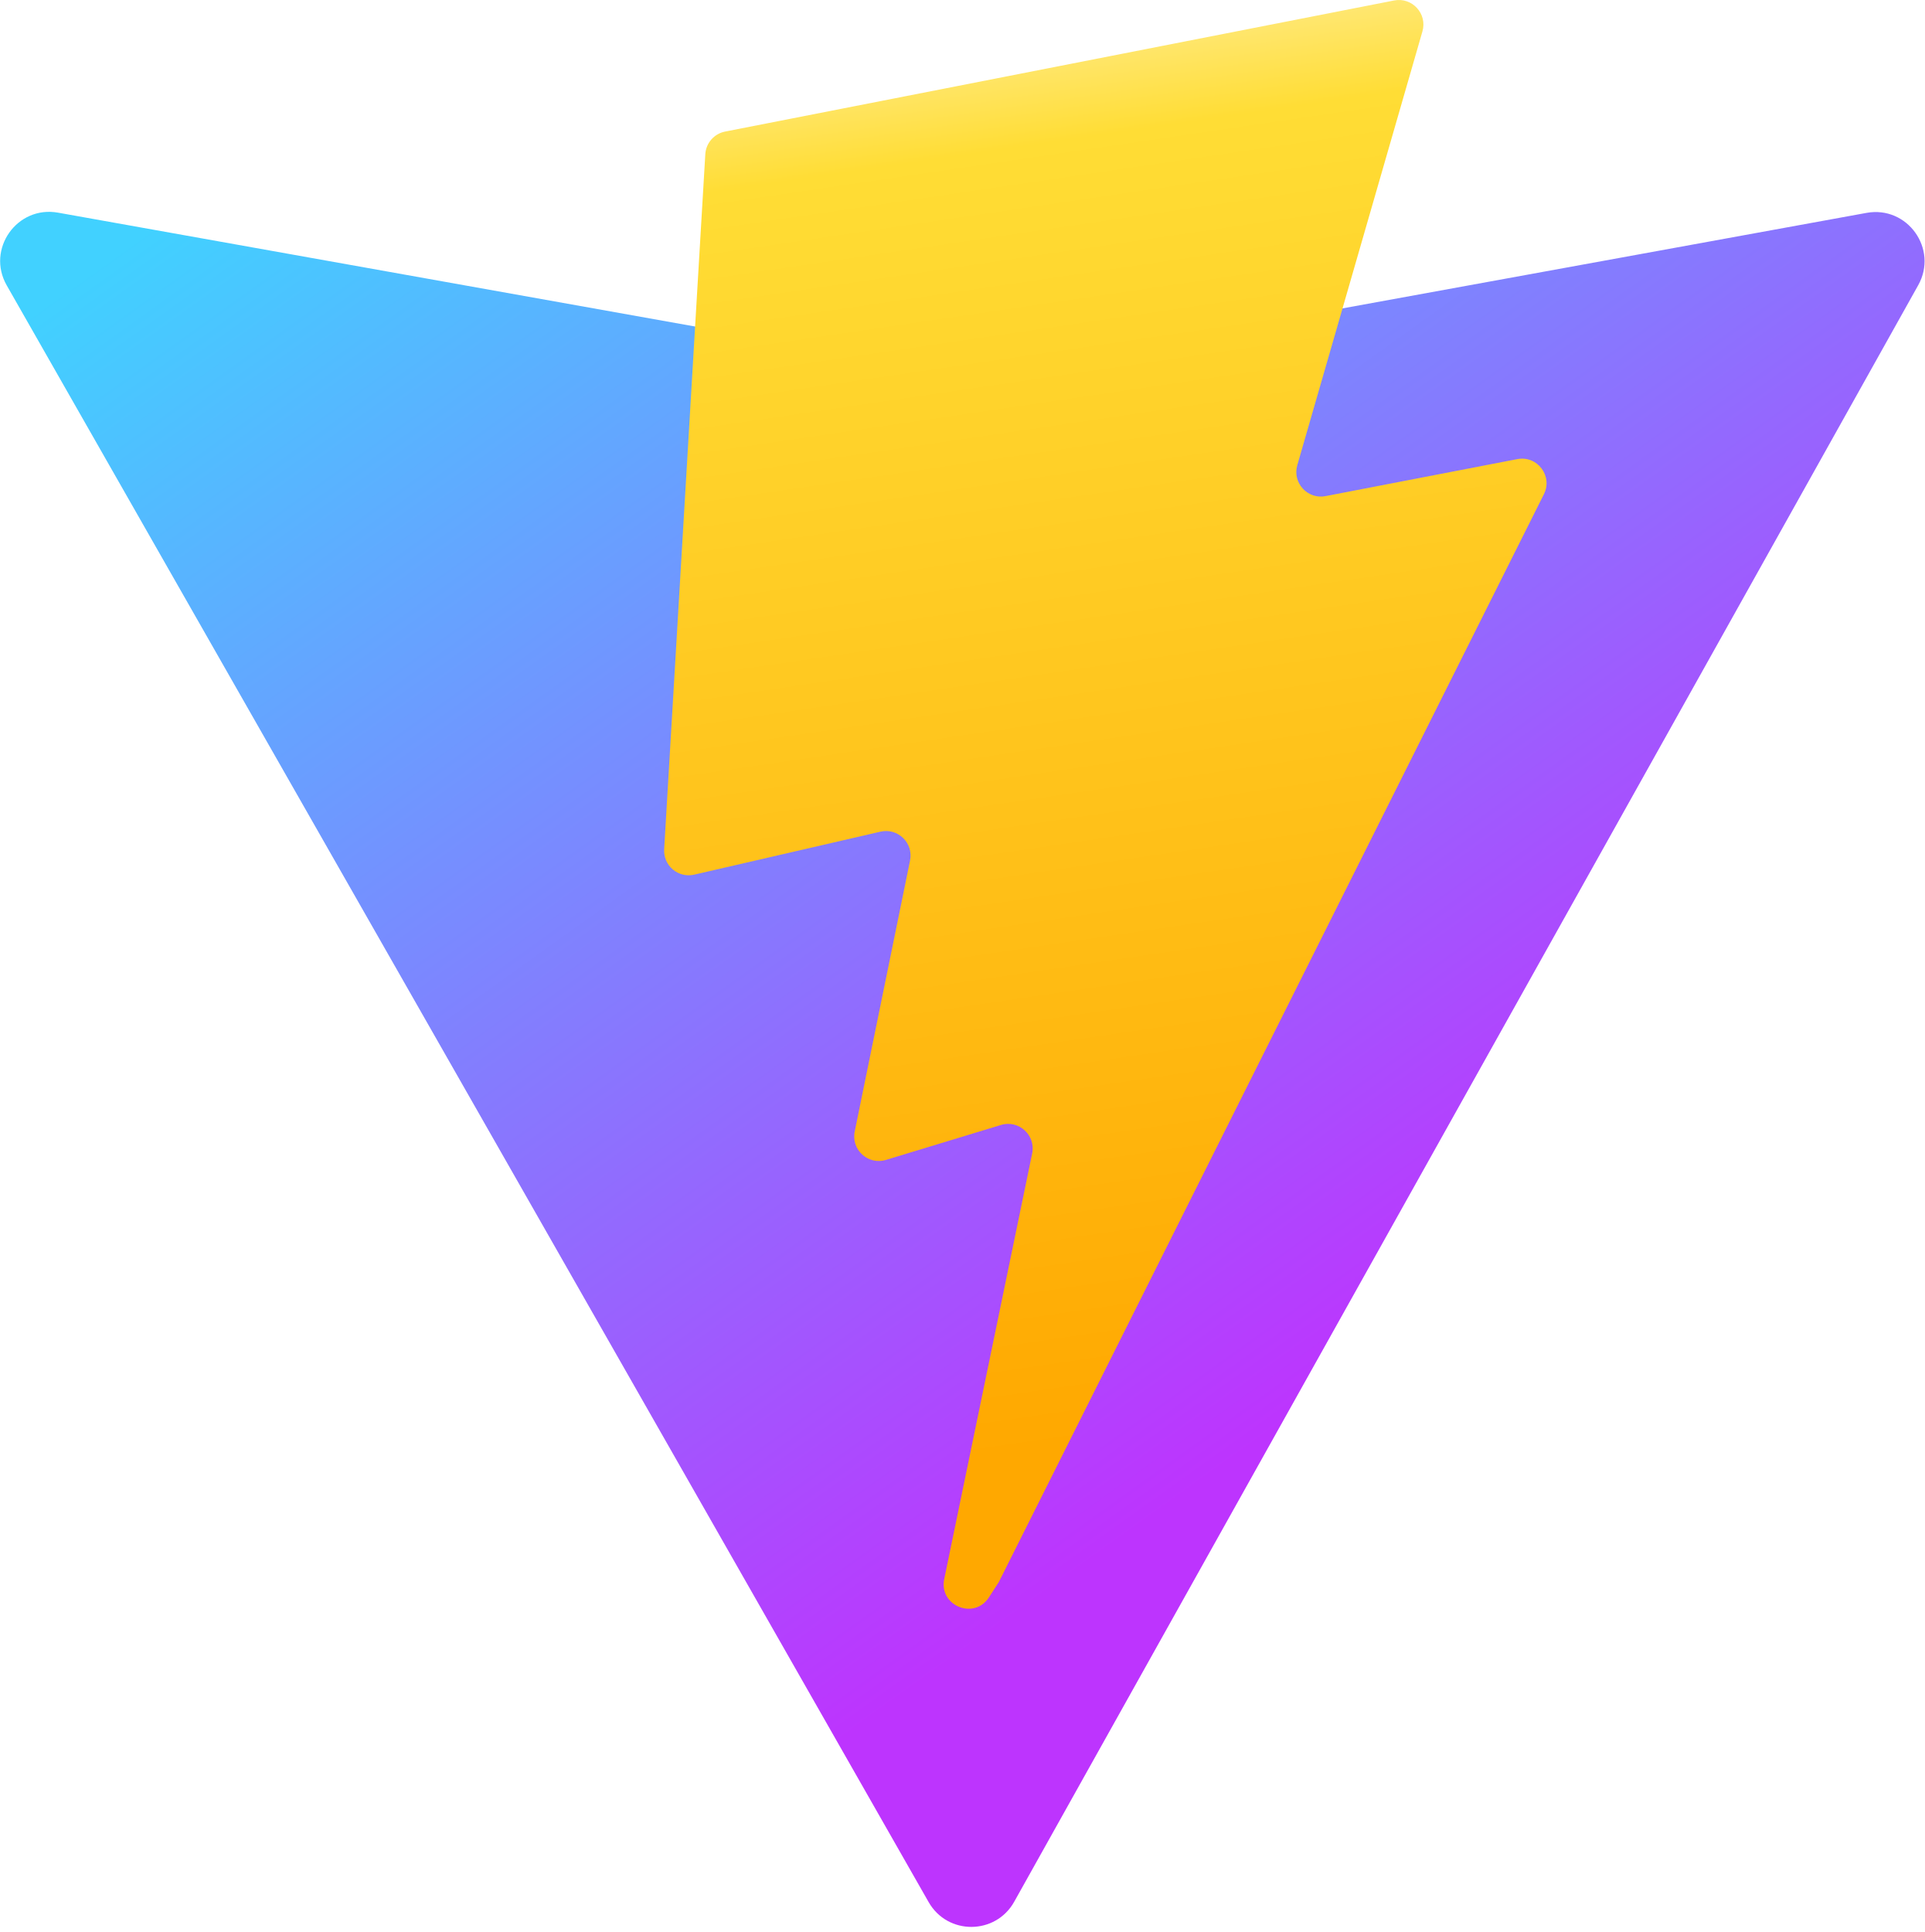
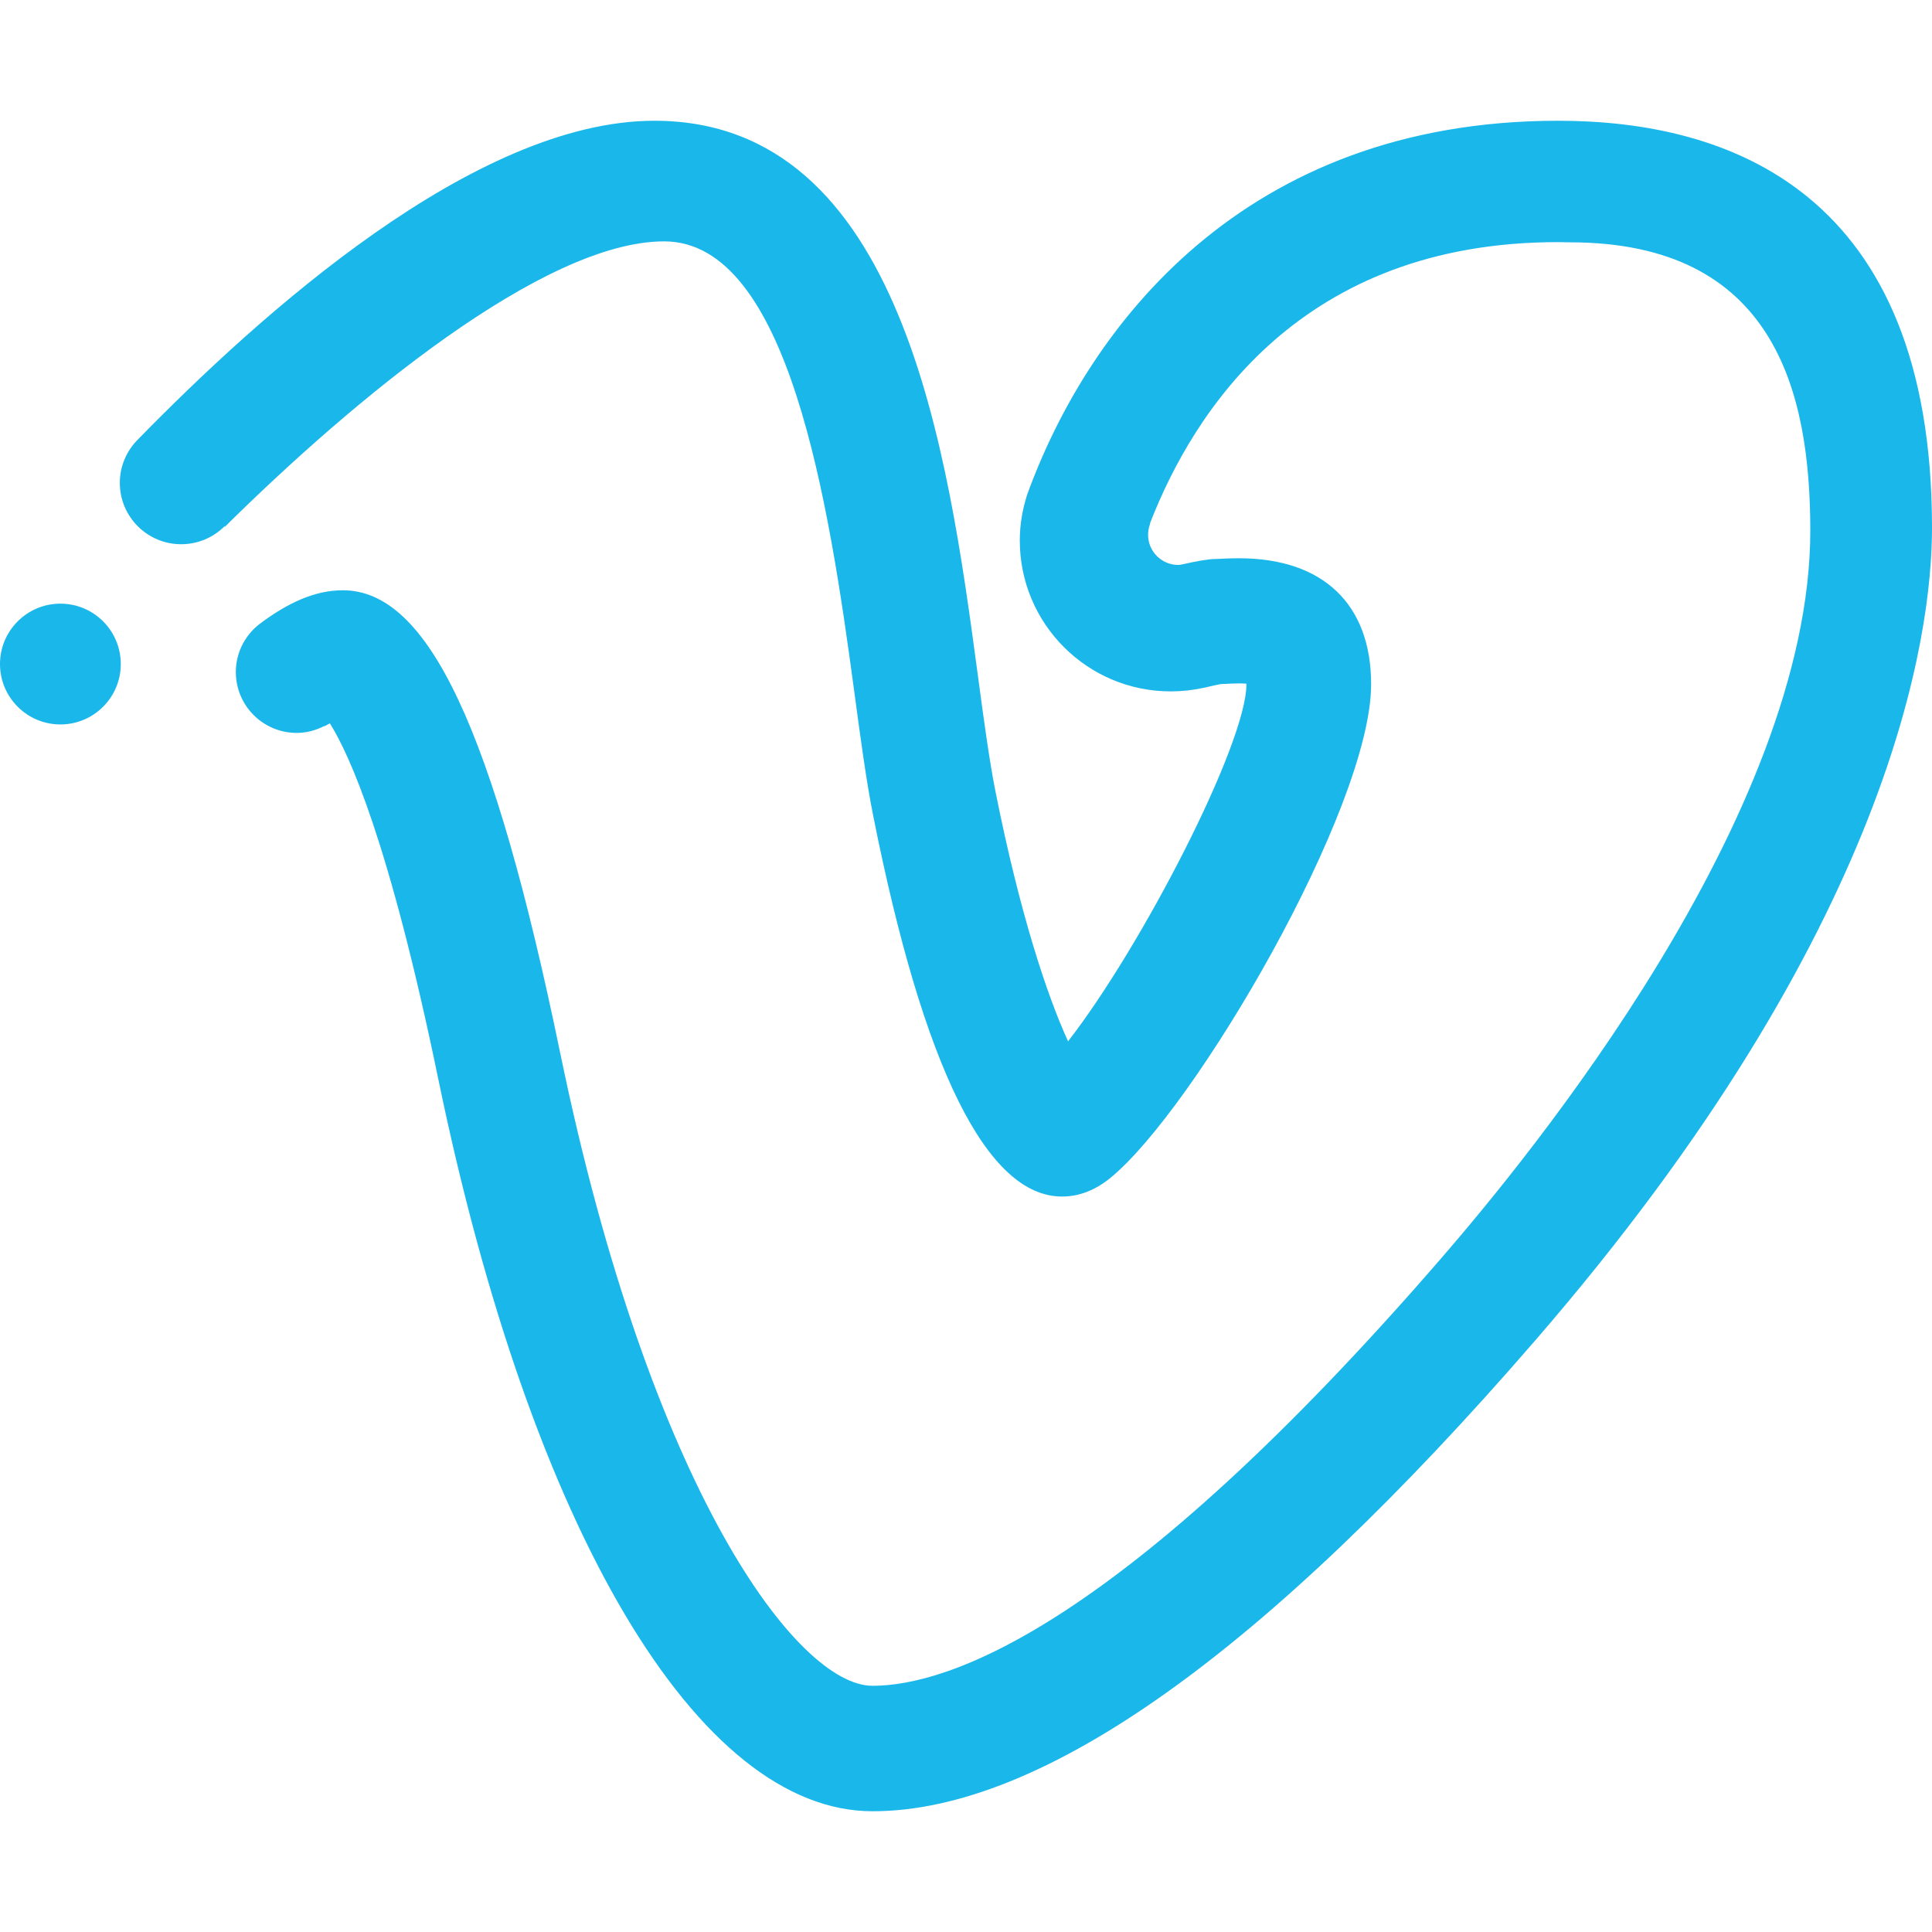
- <svg xmlns="http://www.w3.org/2000/svg" aria-hidden="true" role="img" class="iconify iconify--logos" width="31.88" height="32" preserveAspectRatio="xMidYMid meet" viewBox="0 0 256 257">
-   <defs>
-     <linearGradient id="IconifyId1813088fe1fbc01fb466" x1="-.828%" x2="57.636%" y1="7.652%" y2="78.411%">
-       <stop offset="0%" stop-color="#41D1FF" />
-       <stop offset="100%" stop-color="#BD34FE" />
-     </linearGradient>
-     <linearGradient id="IconifyId1813088fe1fbc01fb467" x1="43.376%" x2="50.316%" y1="2.242%" y2="89.03%">
-       <stop offset="0%" stop-color="#FFEA83" />
-       <stop offset="8.333%" stop-color="#FFDD35" />
-       <stop offset="100%" stop-color="#FFA800" />
-     </linearGradient>
-   </defs>
-   <path fill="url(#IconifyId1813088fe1fbc01fb466)" d="M255.153 37.938L134.897 252.976c-2.483 4.44-8.862 4.466-11.382.048L.875 37.958c-2.746-4.814 1.371-10.646 6.827-9.67l120.385 21.517a6.537 6.537 0 0 0 2.322-.004l117.867-21.483c5.438-.991 9.574 4.796 6.877 9.62Z" />
-   <path fill="url(#IconifyId1813088fe1fbc01fb467)" d="M185.432.063L96.44 17.501a3.268 3.268 0 0 0-2.634 3.014l-5.474 92.456a3.268 3.268 0 0 0 3.997 3.378l24.777-5.718c2.318-.535 4.413 1.507 3.936 3.838l-7.361 36.047c-.495 2.426 1.782 4.5 4.151 3.78l15.304-4.649c2.372-.72 4.652 1.36 4.15 3.788l-11.698 56.621c-.732 3.542 3.979 5.473 5.943 2.437l1.313-2.028l72.516-144.72c1.215-2.423-.88-5.186-3.54-4.672l-25.505 4.922c-2.396.462-4.435-1.77-3.759-4.114l16.646-57.705c.677-2.35-1.37-4.583-3.769-4.113Z" />
+ <svg xmlns="http://www.w3.org/2000/svg" version="1.1" id="Layer_5" x="0px" y="0px" width="512px" height="512px" viewBox="0 0 512 512" enable-background="new 0 0 512 512" xml:space="preserve">
+   <path fill-rule="evenodd" clip-rule="evenodd" fill="#1AB7EA" d="M406.832,355.254C335.223,437.988,276.129,480,231.242,480  c-46.305,0-90.398-74.402-115.102-194.09c-13.039-63.145-23.656-86.176-28.719-94.215c-0.539,0.305-0.969,0.539-1.438,0.773  l-0.031-0.07c-2.211,1.125-4.664,1.828-7.32,1.828c-8.898,0-16.133-7.211-16.133-16.125c0-5.508,2.781-10.352,7-13.258v-0.023  c0.039-0.016,0.055-0.031,0.086-0.055c0.039-0.016,0.078-0.047,0.094-0.07c6.422-4.641,13.422-8.266,21.172-8.266  c22.633,0,39.875,36.719,57.633,122.746c23.859,115.594,62.758,167.578,82.758,167.578c19.641,0,65.34-14.703,150.668-113.266  c22.766-26.297,97.839-117.243,97.839-192.876c0-36.922-9.542-76.394-63.745-76.394l-3.171-0.052  c-67.938,0-96.423,44.615-108.063,74.482c0,0.094,0.078,0.07,0,0.234c-0.328,0.875-0.516,1.844-0.516,2.852  c0,4.414,3.594,7.984,8,7.984c0.406,0,0.812-0.125,1.203-0.18c3.75-0.844,6.875-1.398,8.609-1.398c0.359,0,0.828-0.039,1.406-0.055  c1.281-0.07,2.953-0.141,4.859-0.141c22.266,0,35.031,12.156,35.031,33.383c0,32.828-46.859,112.77-69.141,130.863  c-4,3.266-8.297,4.906-12.766,4.906c-19.875,0-36.723-33.969-50.059-100.965c-1.828-9.133-3.367-20.688-5.016-32.922  c-6.695-49.797-17.297-119.242-50.375-119.242c-32.039,0-82.867,42.445-116.391,75.617l-0.109-0.109  c-2.945,2.938-7.016,4.75-11.5,4.75c-8.969,0-16.25-7.281-16.25-16.25c0-4.484,1.828-8.539,4.766-11.484  C68.906,83.359,125.758,32,173.422,32c65.961,0,77.836,88.336,85.695,146.781c1.559,11.695,3.059,22.727,4.668,30.836  c6.453,32.469,13.75,54.34,19.266,66.34c19.5-25.082,47.266-78.824,47.266-94.629c0-0.055,0-0.094,0-0.141  c-0.531-0.039-1.219-0.078-1.984-0.078c-1.266,0-2.359,0.078-3.219,0.109c-0.594,0.039-1.141,0.055-1.625,0.07  c-0.938,0.164-2.391,0.508-4.125,0.914c-0.188,0.039-0.297,0.055-0.484,0.094c-2.766,0.609-5.656,0.93-8.609,0.93  c-22.109,0-40.016-17.898-40.016-40c0-4.219,0.719-8.258,1.938-12.094C288.395,86.461,329.707,32,412.91,32  C458.113,32,512,50.711,512,139.852C512,168.086,501.754,245.602,406.832,355.254L406.832,355.254z M16.008,191.984  c-8.828,0-16.008-7.18-16.008-16c0-8.844,7.18-16.008,16.008-16.008c8.844,0,16,7.164,16,16.008  C32.008,184.805,24.852,191.984,16.008,191.984L16.008,191.984z" />
</svg>
